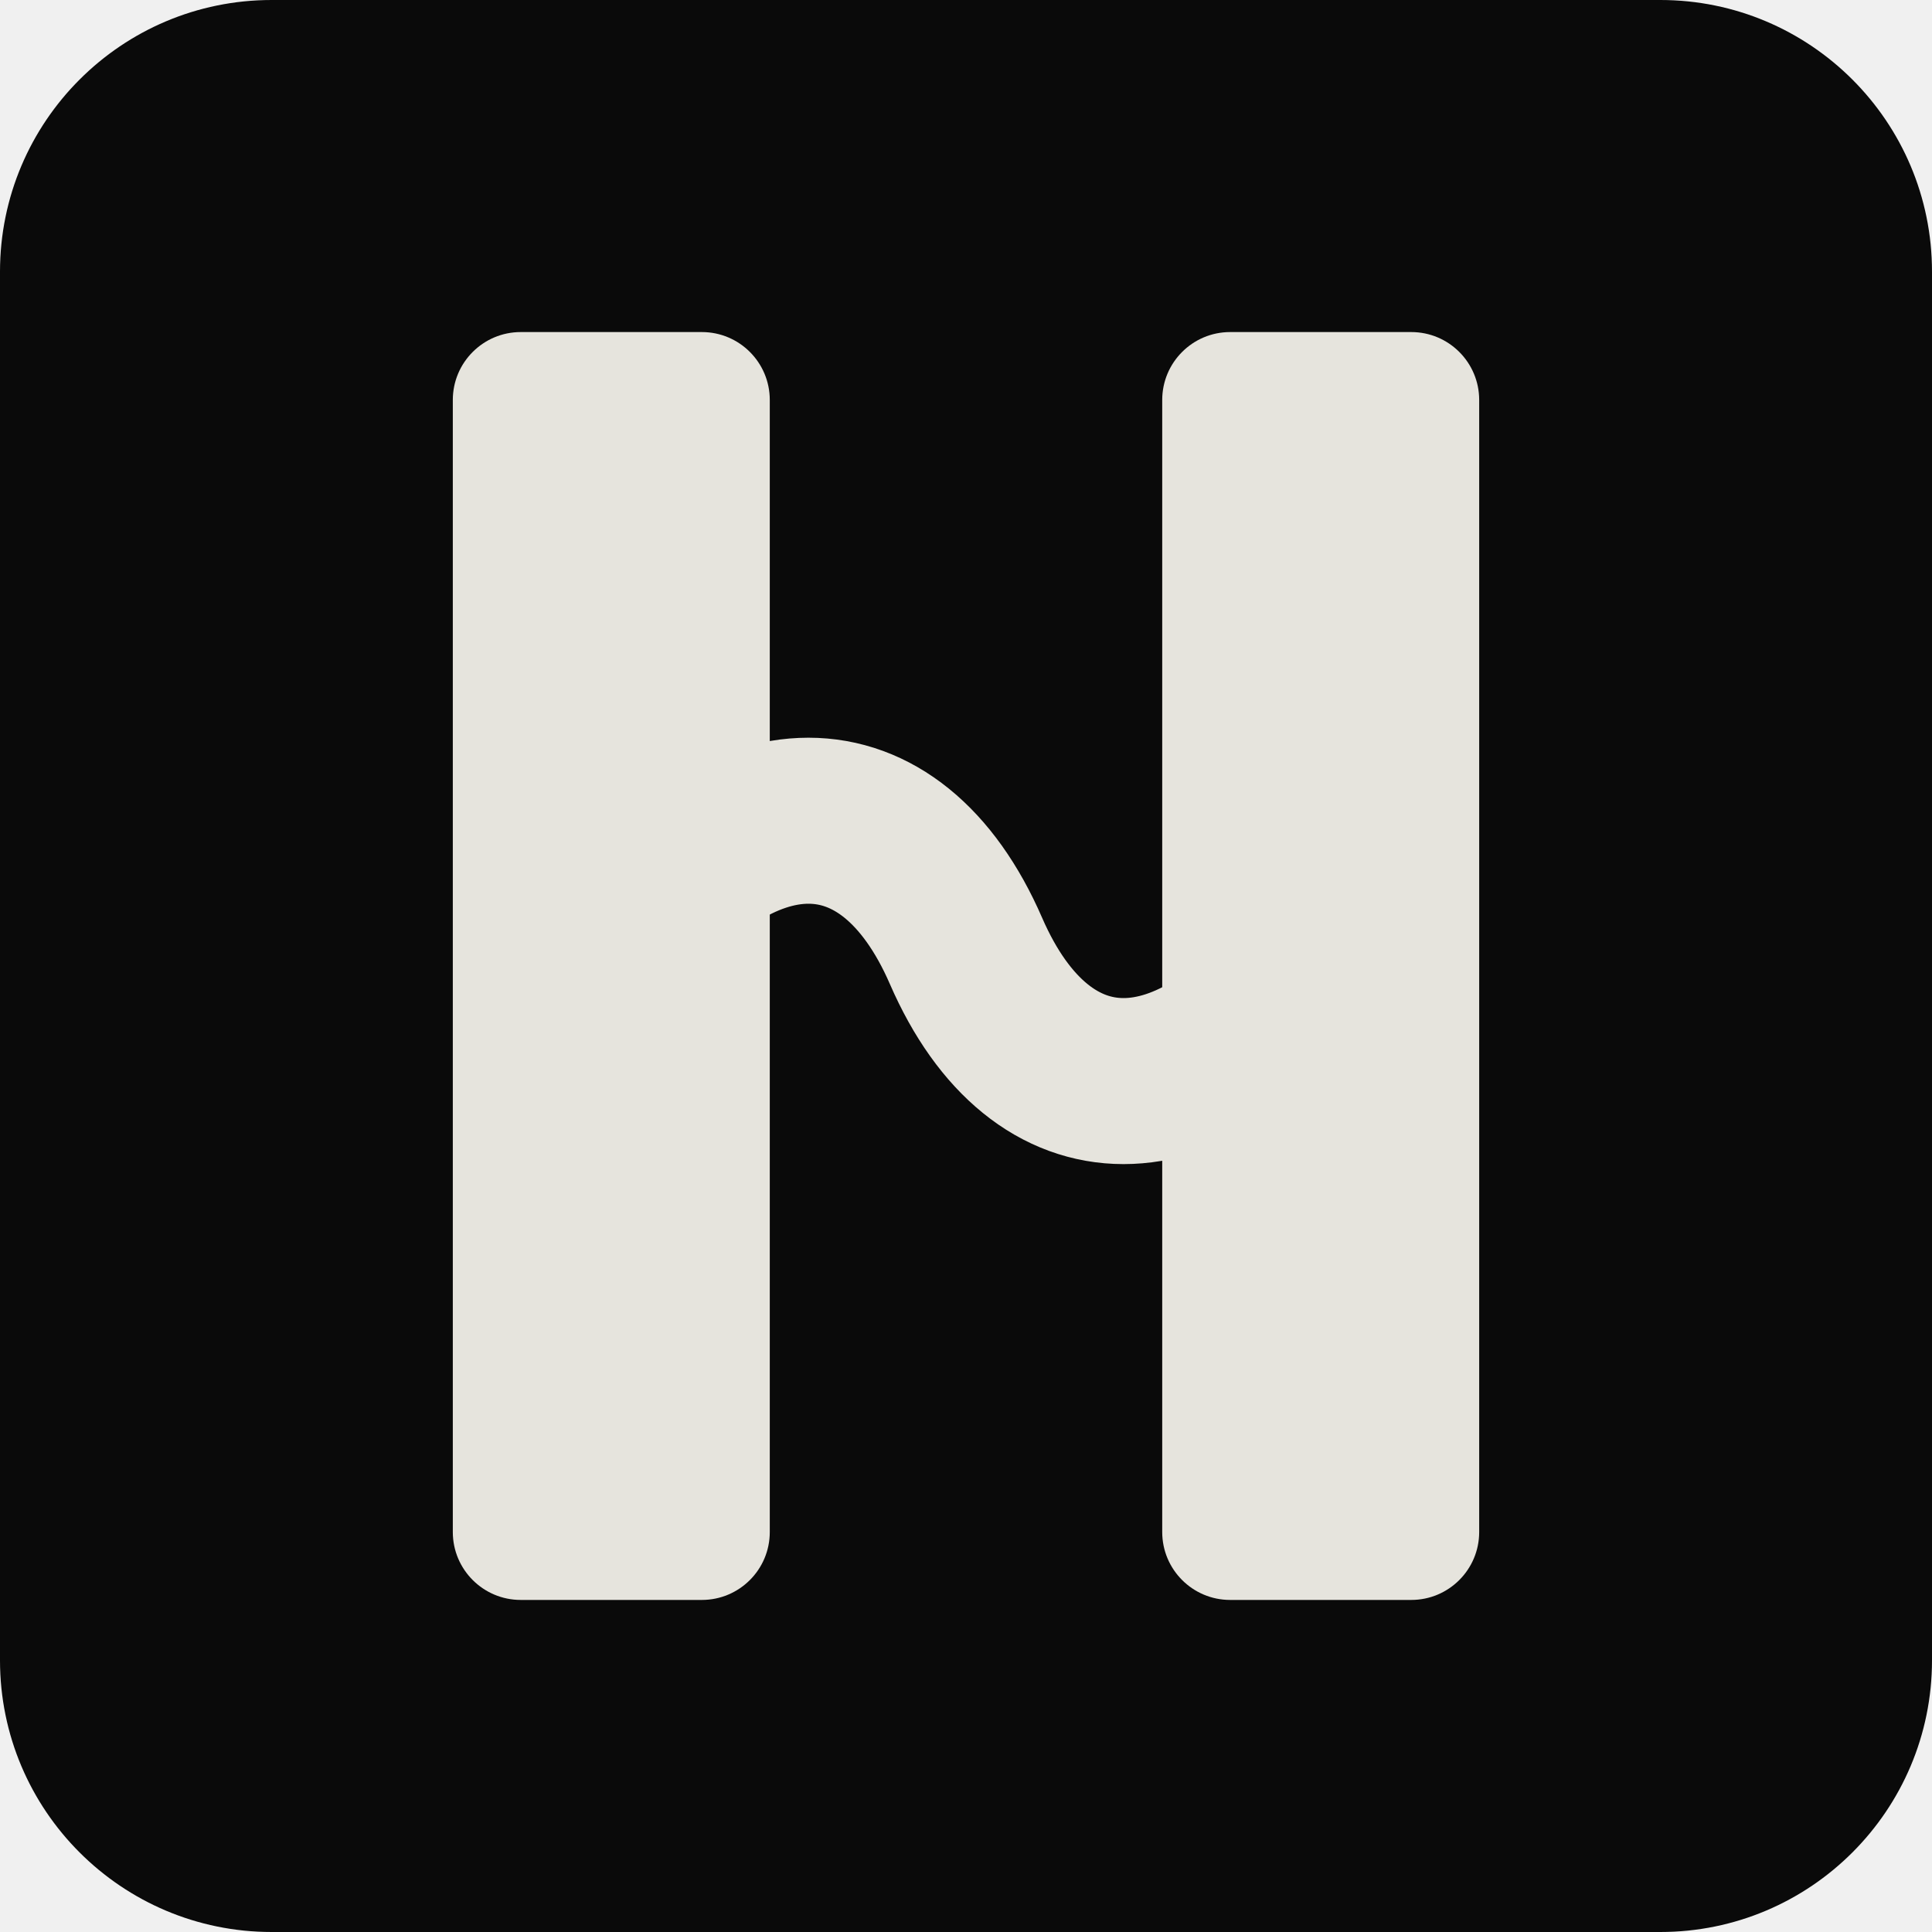
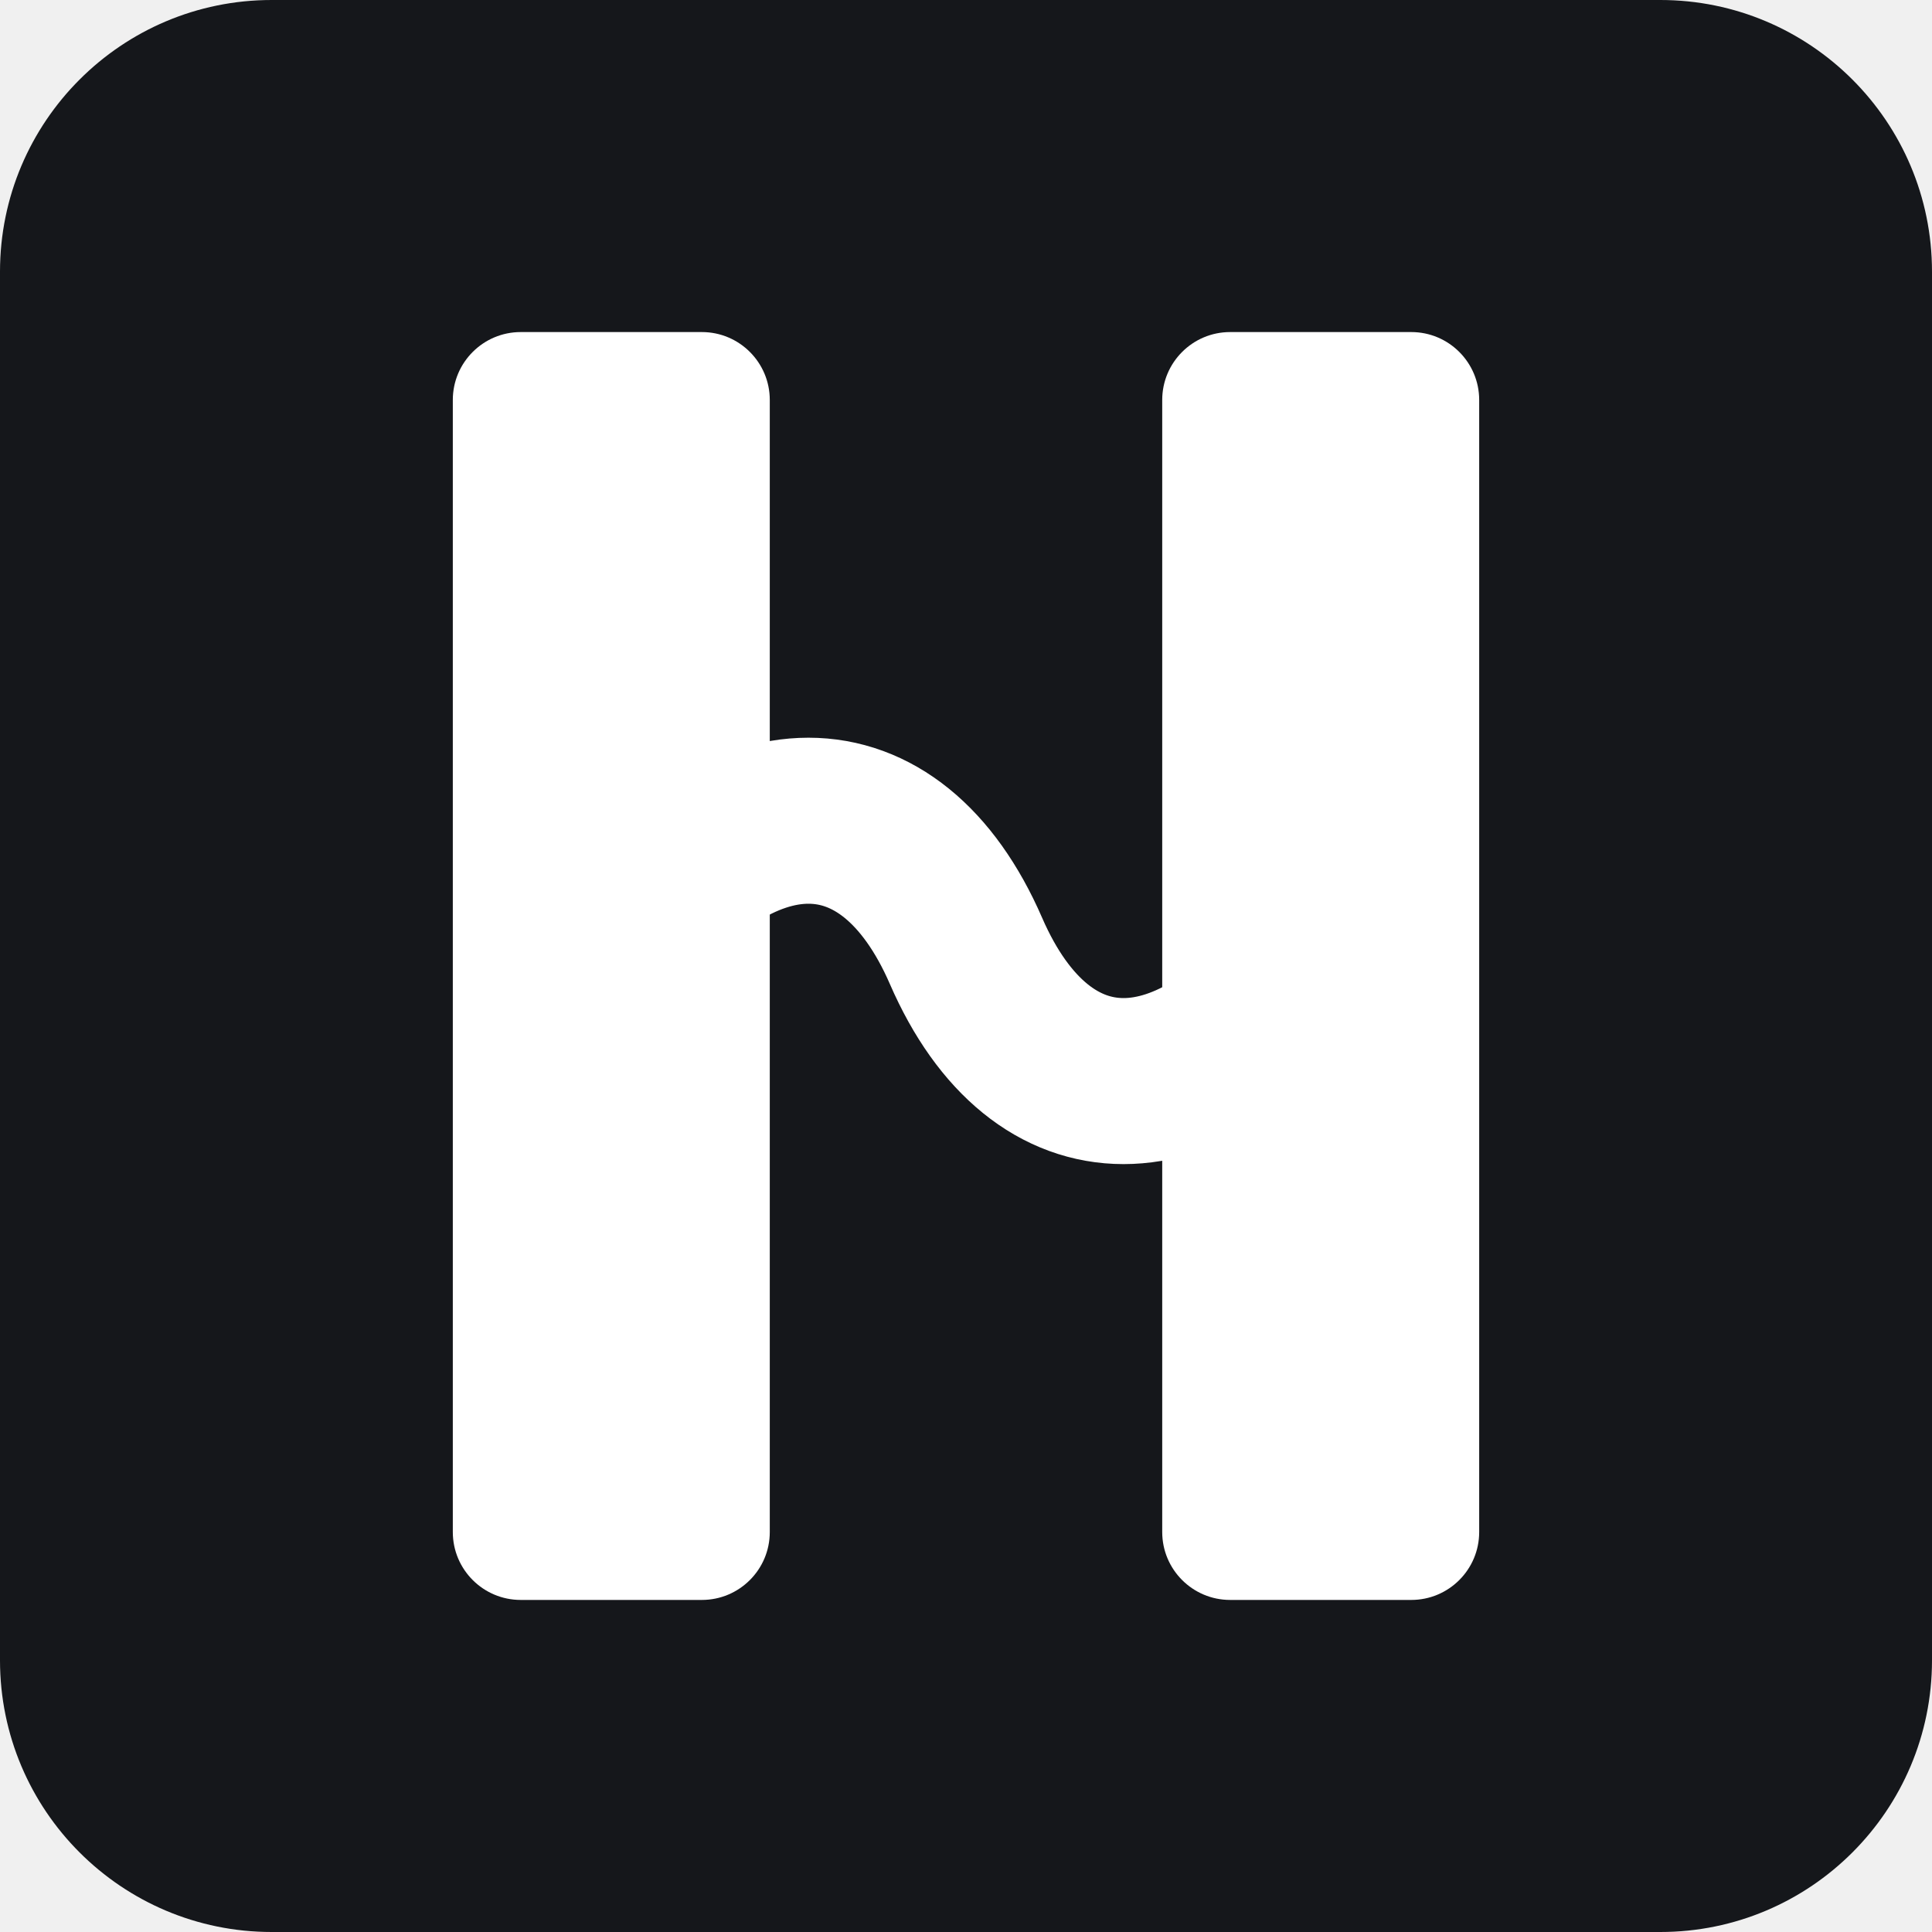
<svg xmlns="http://www.w3.org/2000/svg" viewBox="0 0 512 512" fill="none">
-   <rect width="512" height="512" rx="72" fill="#0a0a0a" />
-   <rect x="120" y="88" width="84" height="336" rx="18" fill="#e6e4dd" />
-   <rect x="308" y="88" width="84" height="336" rx="18" fill="#e6e4dd" />
-   <path d="M162 252 C 196 206, 236 206, 256 252 C 276 298, 316 298, 350 252" stroke="#e6e4dd" stroke-width="44" stroke-linecap="round" />
+   <rect width="512" height="512" rx="72" fill="#15171b" />
+   <rect x="120" y="88" width="84" height="336" rx="18" fill="#ffffff" />
+   <rect x="308" y="88" width="84" height="336" rx="18" fill="#ffffff" />
+   <path d="M162 252 C 196 206, 236 206, 256 252 C 276 298, 316 298, 350 252" fill="none" stroke="#ffffff" stroke-width="44" stroke-linecap="round" />
</svg>
